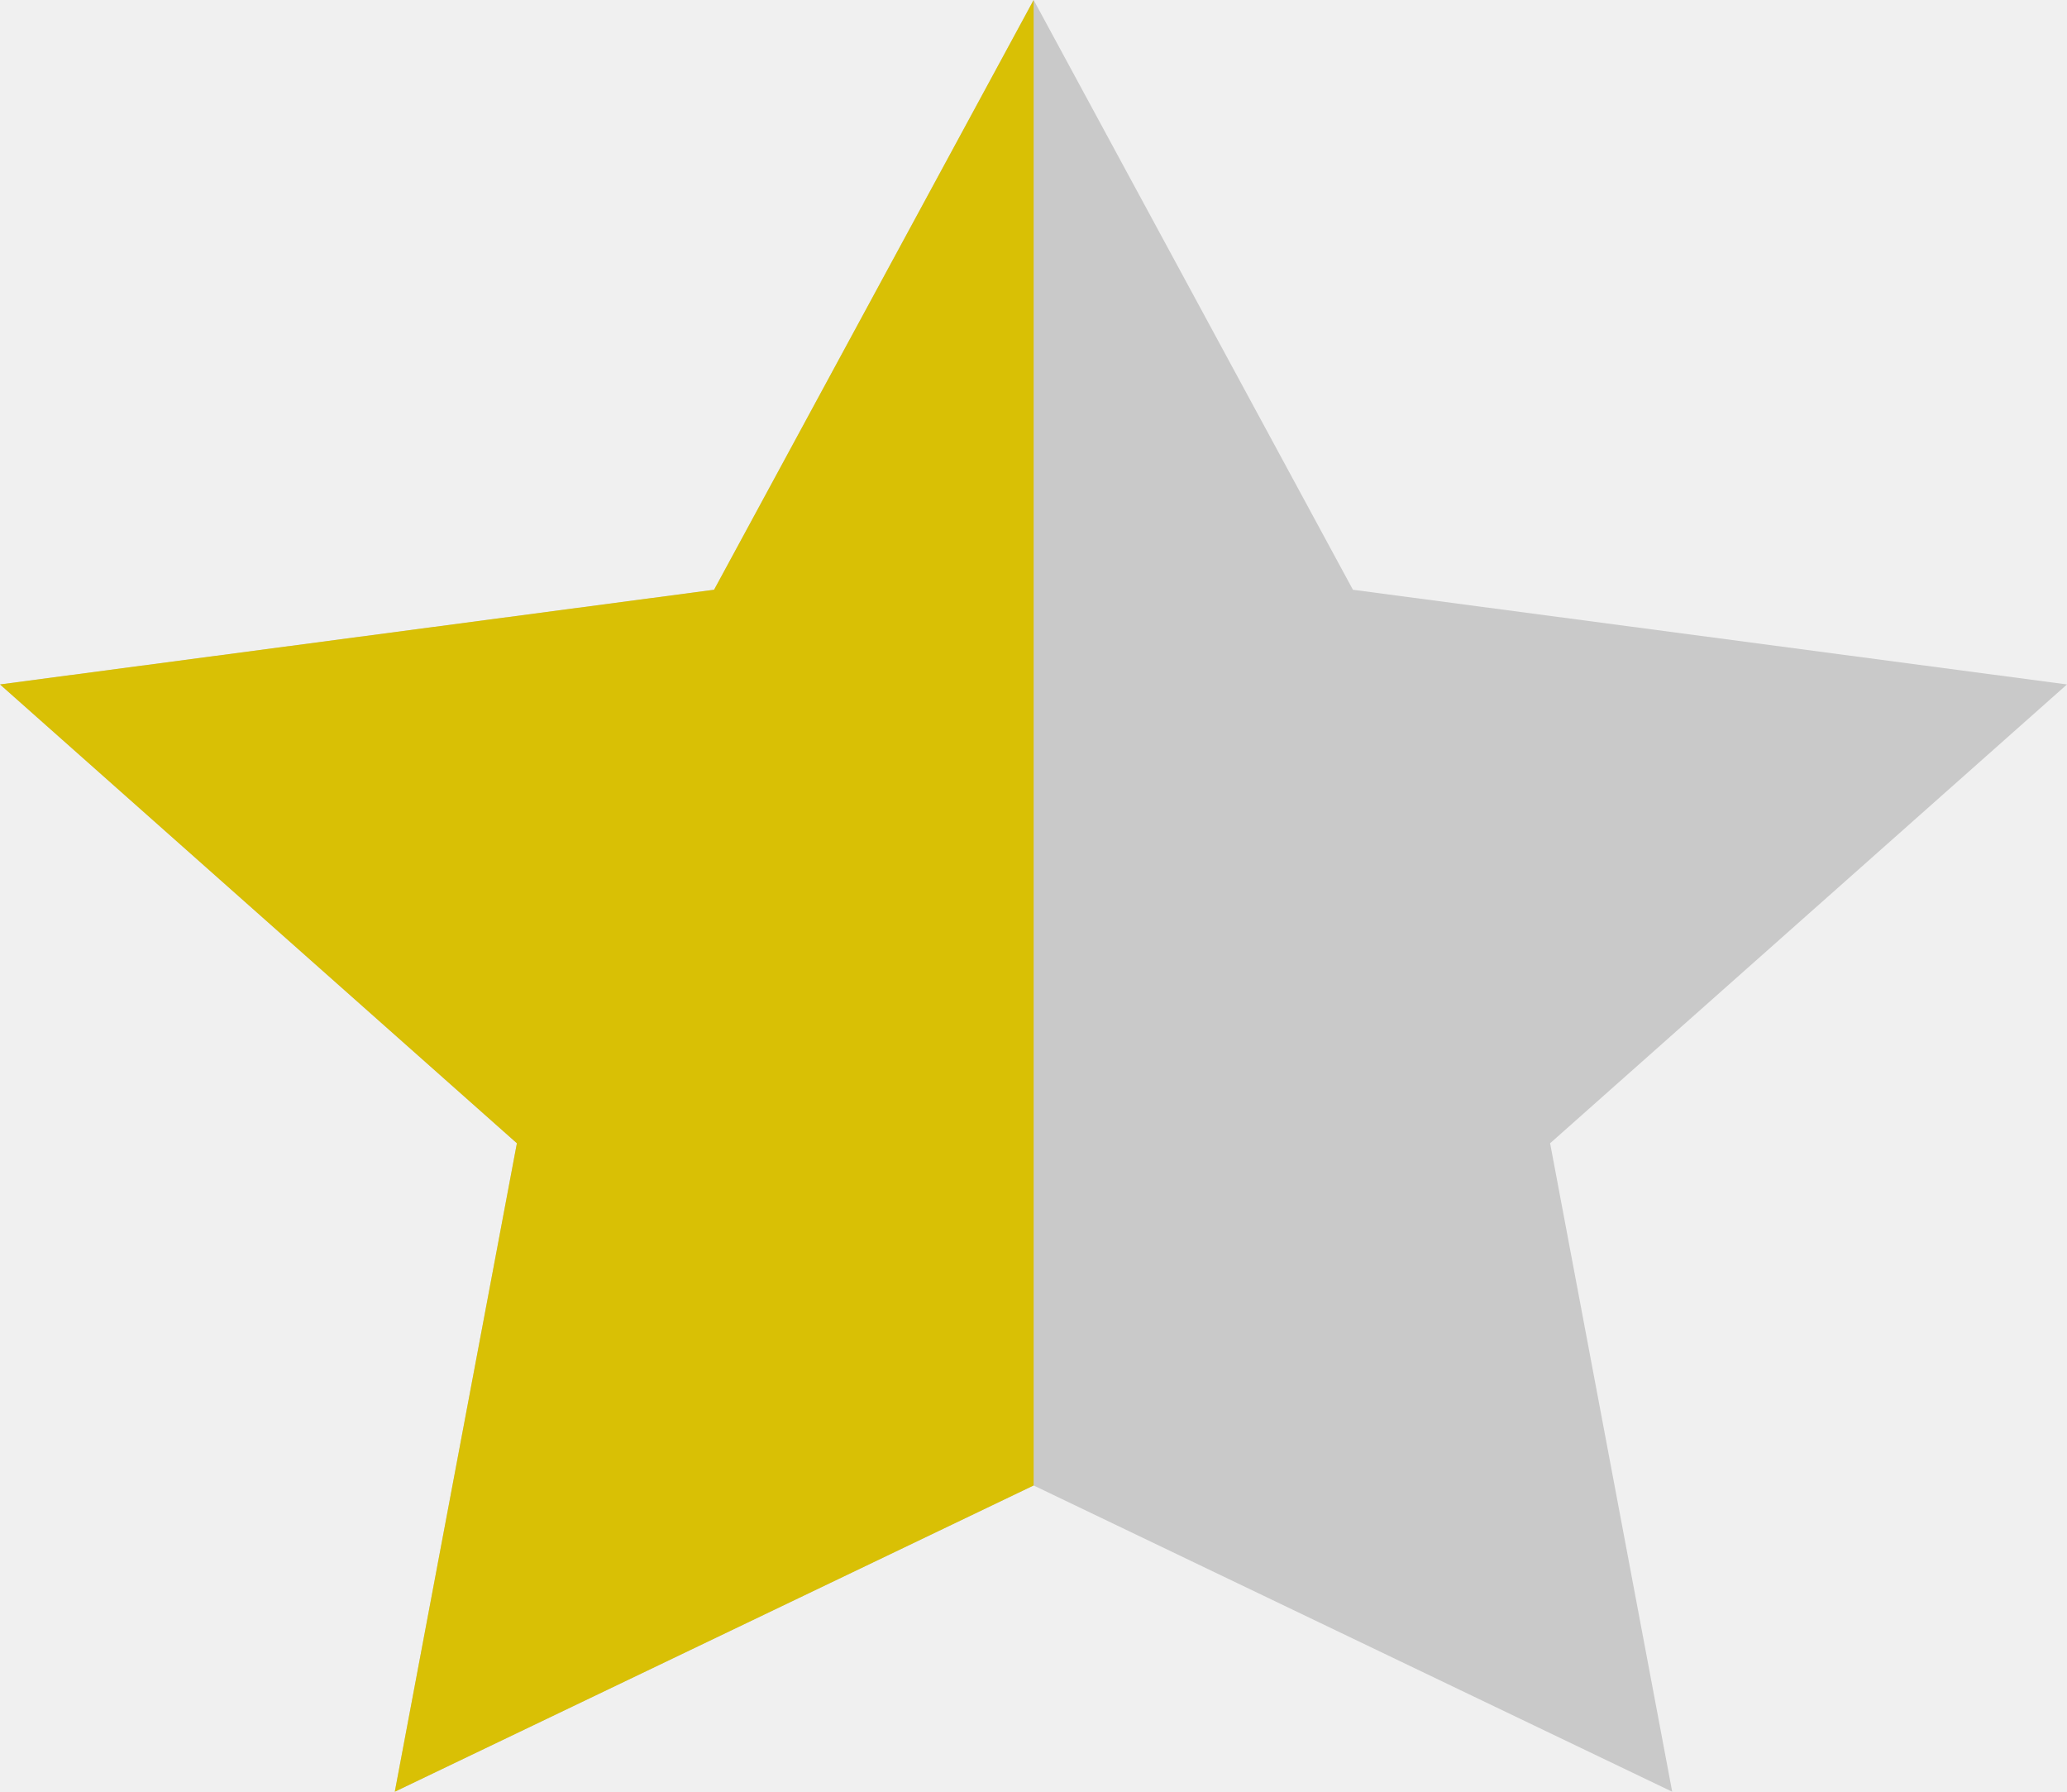
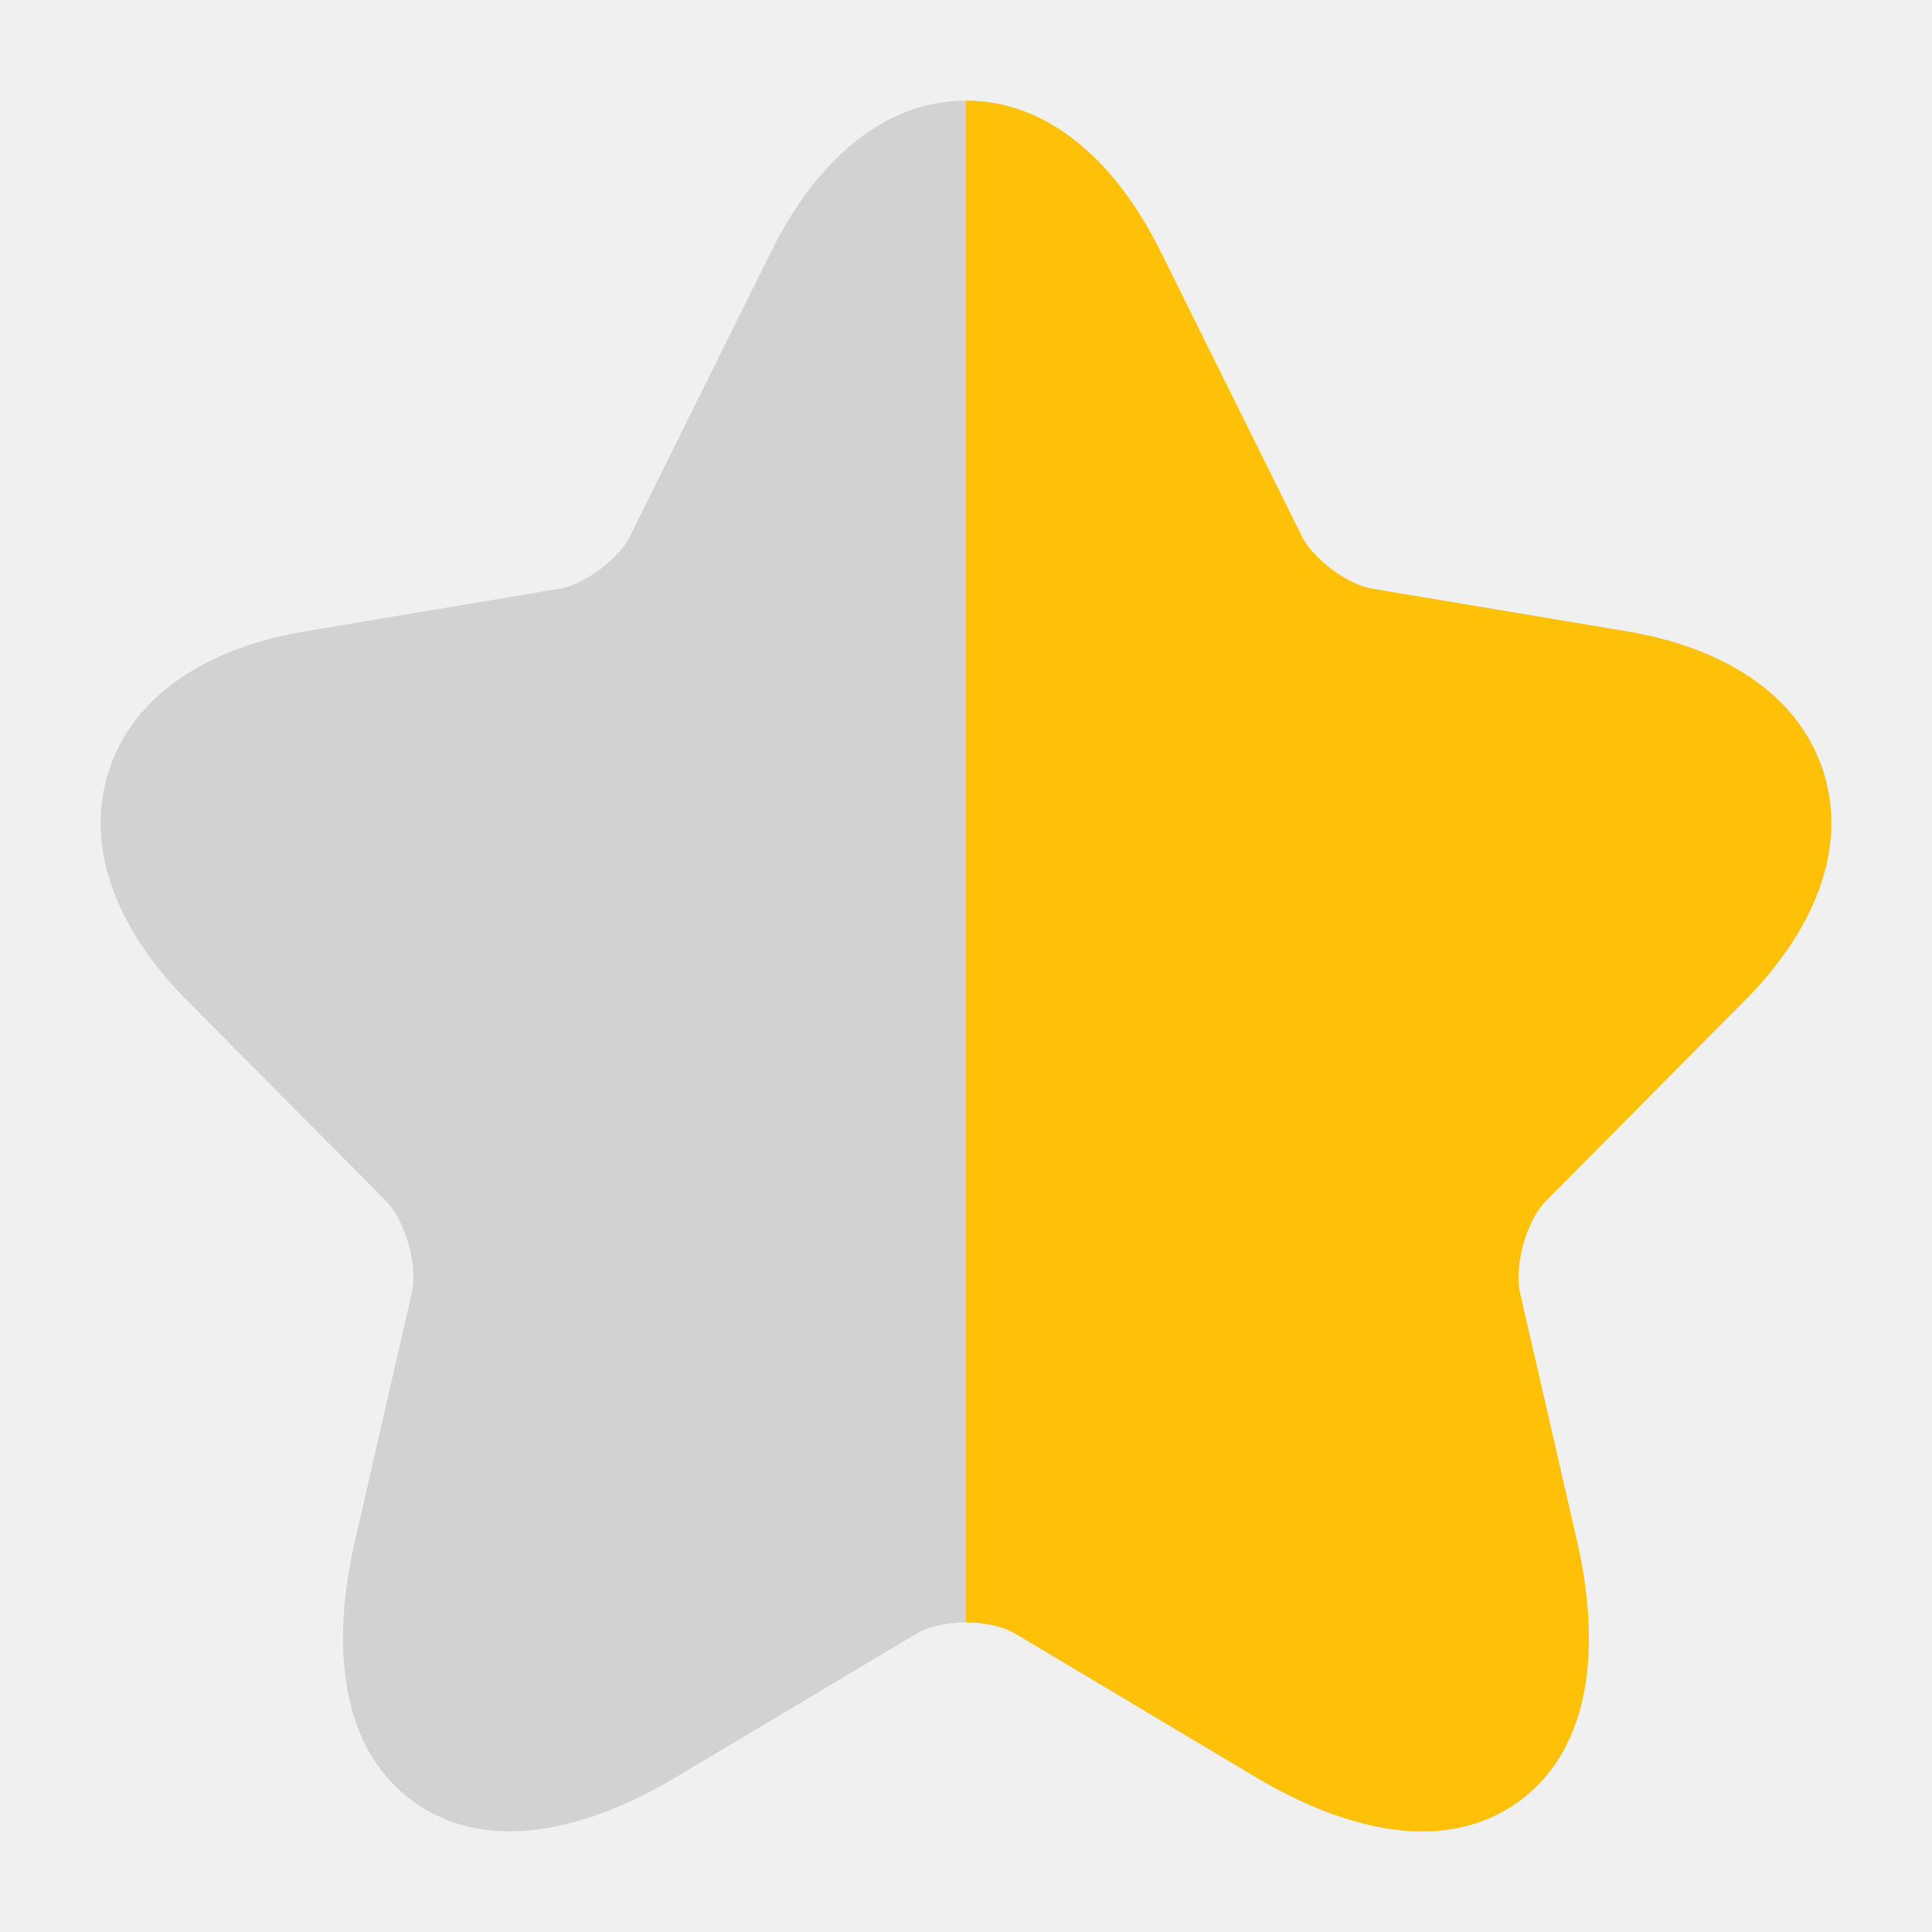
- <svg xmlns="http://www.w3.org/2000/svg" width="15" height="13" viewBox="0 0 15 13" fill="none">
-   <g clip-path="url(#clip0_495_38)">
-     <path d="M7.501 0L9.818 4.279L15 4.966L11.249 8.295L12.135 13L7.501 10.778L2.865 13L3.751 8.295L0 4.966L5.182 4.279L7.501 0Z" fill="#C9C9C9" />
-     <path d="M7.501 10.778L2.865 13L3.751 8.295L0 4.966L5.182 4.279L7.501 0V10.778Z" fill="#D9C005" />
-   </g>
-   <defs>
-     <clipPath id="clip0_495_38">
-       <rect width="15" height="13" fill="white" />
-     </clipPath>
-   </defs>
+ <svg xmlns="http://www.w3.org/2000/svg" width="20" height="20" viewBox="0 0 20 20" fill="none">
+   <path d="M9.998 1.042C10.872 1.042 11.561 1.702 12.001 2.593L13.469 5.554C13.514 5.646 13.619 5.775 13.778 5.893C13.936 6.011 14.091 6.076 14.194 6.093L16.852 6.538C17.812 6.7 18.616 7.17 18.878 7.99C19.139 8.809 18.756 9.66 18.066 10.351L18.065 10.352L16 12.434C15.918 12.517 15.827 12.672 15.769 12.874C15.712 13.076 15.707 13.259 15.733 13.377L15.733 13.379L16.324 15.954C16.569 17.026 16.488 18.089 15.732 18.645C14.973 19.203 13.937 18.956 12.995 18.395L10.503 16.907C10.399 16.845 10.219 16.794 10.002 16.794C9.787 16.794 9.603 16.844 9.492 16.909L9.49 16.91L7.003 18.394C6.063 18.957 5.027 19.2 4.269 18.642C3.513 18.086 3.428 17.025 3.674 15.954L4.264 13.379L4.265 13.377C4.29 13.259 4.285 13.076 4.228 12.874C4.171 12.672 4.079 12.517 3.997 12.434L1.931 10.351C1.245 9.659 0.864 8.809 1.123 7.991C1.382 7.171 2.186 6.7 3.146 6.538L5.802 6.093L5.803 6.093C5.9 6.076 6.053 6.012 6.211 5.894C6.37 5.775 6.476 5.646 6.52 5.554L6.522 5.55L7.989 2.592L7.99 2.591C8.433 1.701 9.124 1.042 9.998 1.042Z" fill="#D2D2D2" />
+   <path d="M12.008 2.591C11.565 1.701 10.874 1.042 10 1.042V16.794C10.214 16.795 10.396 16.845 10.506 16.909L10.508 16.91L12.995 18.394C13.935 18.957 14.971 19.2 15.729 18.642C16.485 18.086 16.57 17.025 16.325 15.954L15.734 13.379L15.733 13.377C15.708 13.259 15.713 13.076 15.77 12.874C15.827 12.672 15.919 12.517 16.001 12.434L18.067 10.351C18.753 9.659 19.134 8.809 18.875 7.991C18.616 7.171 17.812 6.7 16.852 6.538L14.196 6.093L14.195 6.093C14.098 6.076 13.945 6.012 13.787 5.894C13.628 5.775 13.522 5.646 13.478 5.554L13.476 5.55L12.009 2.592L12.008 2.591Z" fill="#FFC107" />
</svg>
